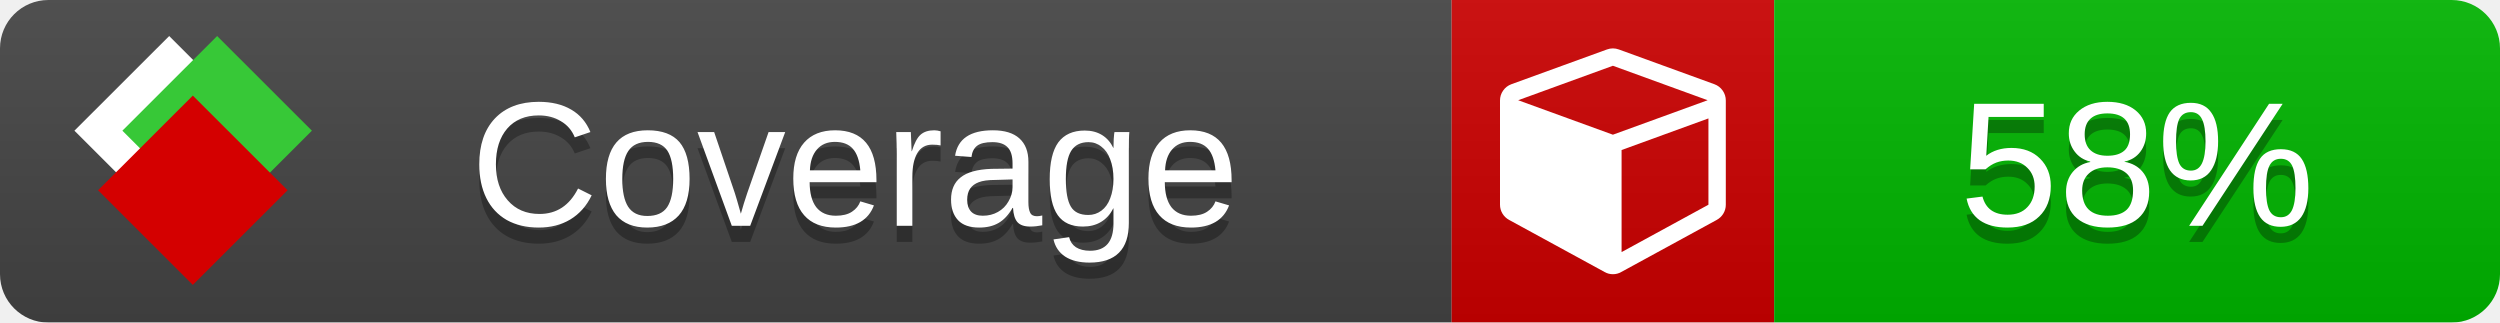
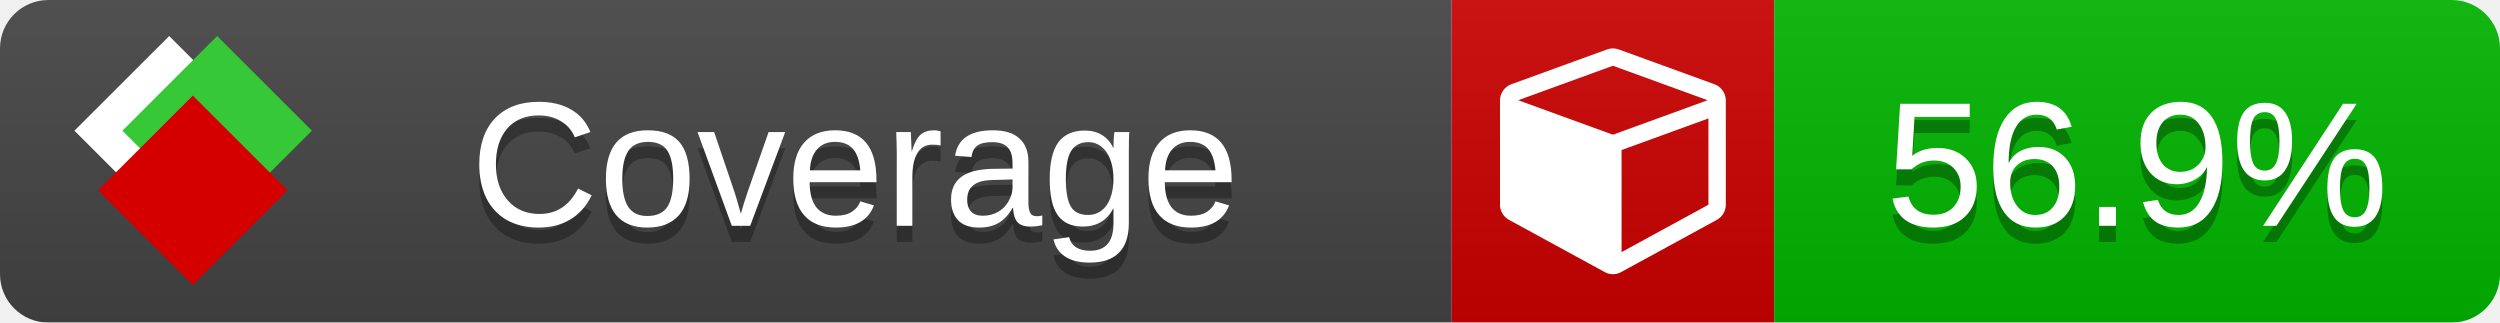
<svg xmlns="http://www.w3.org/2000/svg" xmlns:xlink="http://www.w3.org/1999/xlink" width="155" height="20">
  <style type="text/css">
          
            @keyframes fade1 {
                0% { visibility: visible; opacity: 1; }
               27% { visibility: visible; opacity: 1; }
               33% { visibility: hidden; opacity: 0; }
               60% { visibility: hidden; opacity: 0; }
               66% { visibility: hidden; opacity: 0; }
               93% { visibility: hidden; opacity: 0; }
              100% { visibility: visible; opacity: 1; }
            }
            @keyframes fade2 {
                0% { visibility: hidden; opacity: 0; }
               27% { visibility: hidden; opacity: 0; }
               33% { visibility: visible; opacity: 1; }
               60% { visibility: visible; opacity: 1; }
               66% { visibility: hidden; opacity: 0; }
               93% { visibility: hidden; opacity: 0; }
              100% { visibility: hidden; opacity: 0; }
            }
            @keyframes fade3 {
                0% { visibility: hidden; opacity: 0; }
               27% { visibility: hidden; opacity: 0; }
               33% { visibility: hidden; opacity: 0; }
               60% { visibility: hidden; opacity: 0; }
               66% { visibility: visible; opacity: 1; }
               93% { visibility: visible; opacity: 1; }
              100% { visibility: hidden; opacity: 0; }
            }
            .linecoverage {
                animation-duration: 15s;
                animation-name: fade1;
                animation-iteration-count: infinite;
            }
            .branchcoverage {
                animation-duration: 15s;
                animation-name: fade2;
                animation-iteration-count: infinite;
            }
            .methodcoverage {
                animation-duration: 15s;
                animation-name: fade3;
                animation-iteration-count: infinite;
            }
          
    </style>
  <defs>
    <linearGradient id="gradient" x2="0" y2="100%">
      <stop offset="0" stop-color="#bbb" stop-opacity=".1" />
      <stop offset="1" stop-opacity=".1" />
    </linearGradient>
    <linearGradient id="c">
      <stop offset="0" stop-color="#d40000" />
      <stop offset="1" stop-color="#ff2a2a" />
    </linearGradient>
    <linearGradient id="a">
      <stop offset="0" stop-color="#e0e0de" />
      <stop offset="1" stop-color="#fff" />
    </linearGradient>
    <linearGradient id="b">
      <stop offset="0" stop-color="#37c837" />
      <stop offset="1" stop-color="#217821" />
    </linearGradient>
    <linearGradient xlink:href="#a" id="e" x1="106.44" x2="69.96" y1="-11.96" y2="-46.84" gradientTransform="matrix(-.8426 -.00045 -.00045 -.8426 -94.27 -75.82)" gradientUnits="userSpaceOnUse" />
    <linearGradient xlink:href="#b" id="f" x1="56.19" x2="77.97" y1="-23.45" y2="10.62" gradientTransform="matrix(.8426 .00045 .00045 .8426 94.27 75.82)" gradientUnits="userSpaceOnUse" />
    <linearGradient xlink:href="#c" id="g" x1="79.98" x2="132.9" y1="10.79" y2="10.79" gradientTransform="matrix(.8426 .00045 .00045 .8426 94.27 75.82)" gradientUnits="userSpaceOnUse" />
    <mask id="mask">
      <rect width="155" height="20" rx="3" fill="#fff" />
    </mask>
    <g id="icon" transform="matrix(.04486 0 0 .04481 -.48 -.63)">
      <rect width="52.92" height="52.92" x="-109.72" y="-27.13" fill="url(#e)" transform="rotate(-135)" />
      <rect width="52.92" height="52.92" x="70.19" y="-39.18" fill="url(#f)" transform="rotate(45)" />
      <rect width="52.92" height="52.92" x="80.05" y="-15.74" fill="url(#g)" transform="rotate(45)" />
    </g>
  </defs>
  <g mask="url(#mask)">
    <rect x="0" y="0" width="90" height="20" fill="#444" />
    <rect x="90" y="0" width="20" height="20" fill="#c00" />
    <rect x="110" y="0" width="45" height="20" fill="#00B600" />
    <rect x="0" y="0" width="155" height="20" fill="url(#gradient)" />
  </g>
  <g>
    <path class="" fill="#fff" d="m 100.538,15.629 5.385,-2.936 v -5.351 l -5.385,1.96 z M 100,8.351 105.873,6.214 100,4.077 94.127,6.214 Z m 7,-2.12 v 6.462 q 0,0.294 -0.151,0.547 -0.151,0.252 -0.412,0.395 l -5.923,3.231 q -0.236,0.135 -0.513,0.135 -0.278,0 -0.513,-0.135 l -5.923,-3.231 Q 93.303,13.492 93.151,13.239 93,12.987 93,12.692 v -6.462 q 0,-0.337 0.194,-0.614 0.194,-0.278 0.513,-0.395 l 5.923,-2.154 q 0.185,-0.067 0.37,-0.067 0.185,0 0.37,0.067 l 5.923,2.154 q 0.32,0.118 0.513,0.395 Q 107,5.894 107,6.231 Z" />
  </g>
  <g fill="#fff" text-anchor="middle" font-family="Verdana,Arial,Geneva,sans-serif" font-size="11">
    <a xlink:href="https://github.com/danielpalme/ReportGenerator" target="_top">
      <use xlink:href="#icon" transform="translate(3,1) scale(3.5)" />
    </a>
    <text x="53" y="15" fill="#010101" fill-opacity=".3">Coverage</text>
    <text x="53" y="14" fill="#fff">Coverage</text>
-     <text class="" x="132.5" y="15" fill="#010101" fill-opacity=".3">58%</text>
-     <text class="" x="132.5" y="14">58%</text>
+     <text class="" x="132.5" y="15" fill="#010101" fill-opacity=".3">56.9%</text>
+     <text class="" x="132.5" y="14">56.9%</text>
  </g>
  <g>
    <rect class="" x="90" y="0" width="65" height="20" fill-opacity="0" />
  </g>
</svg>
